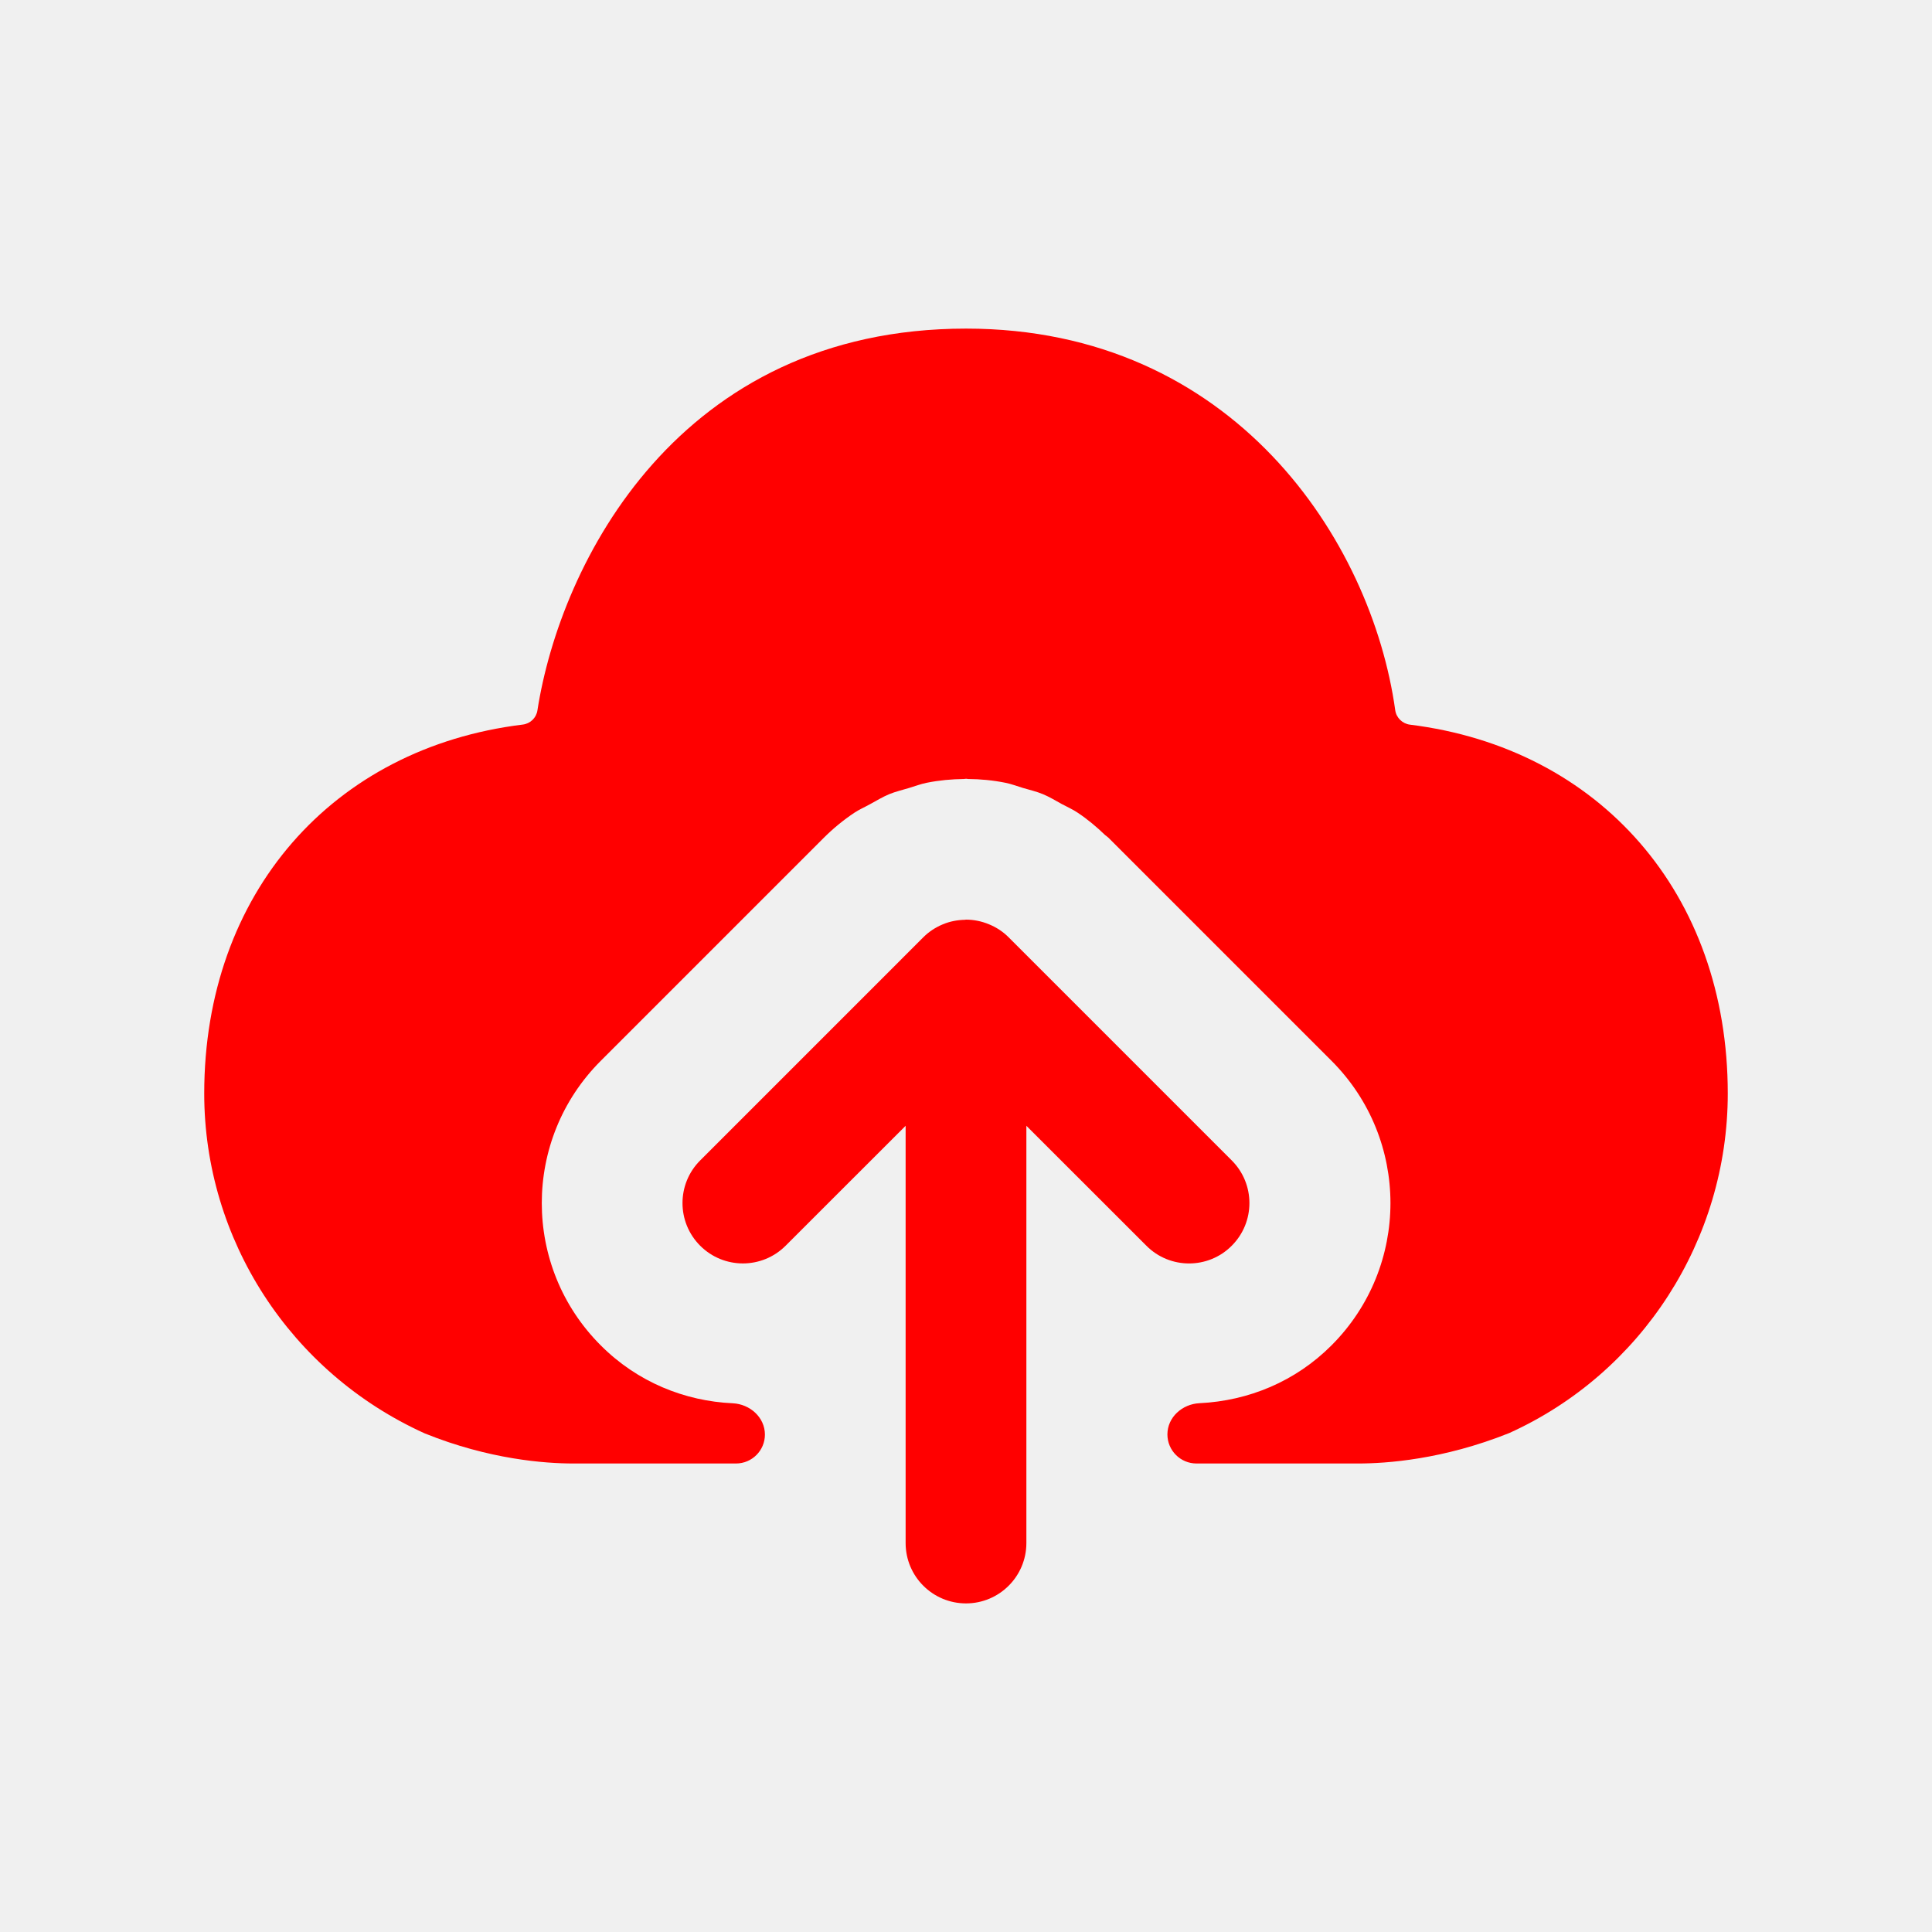
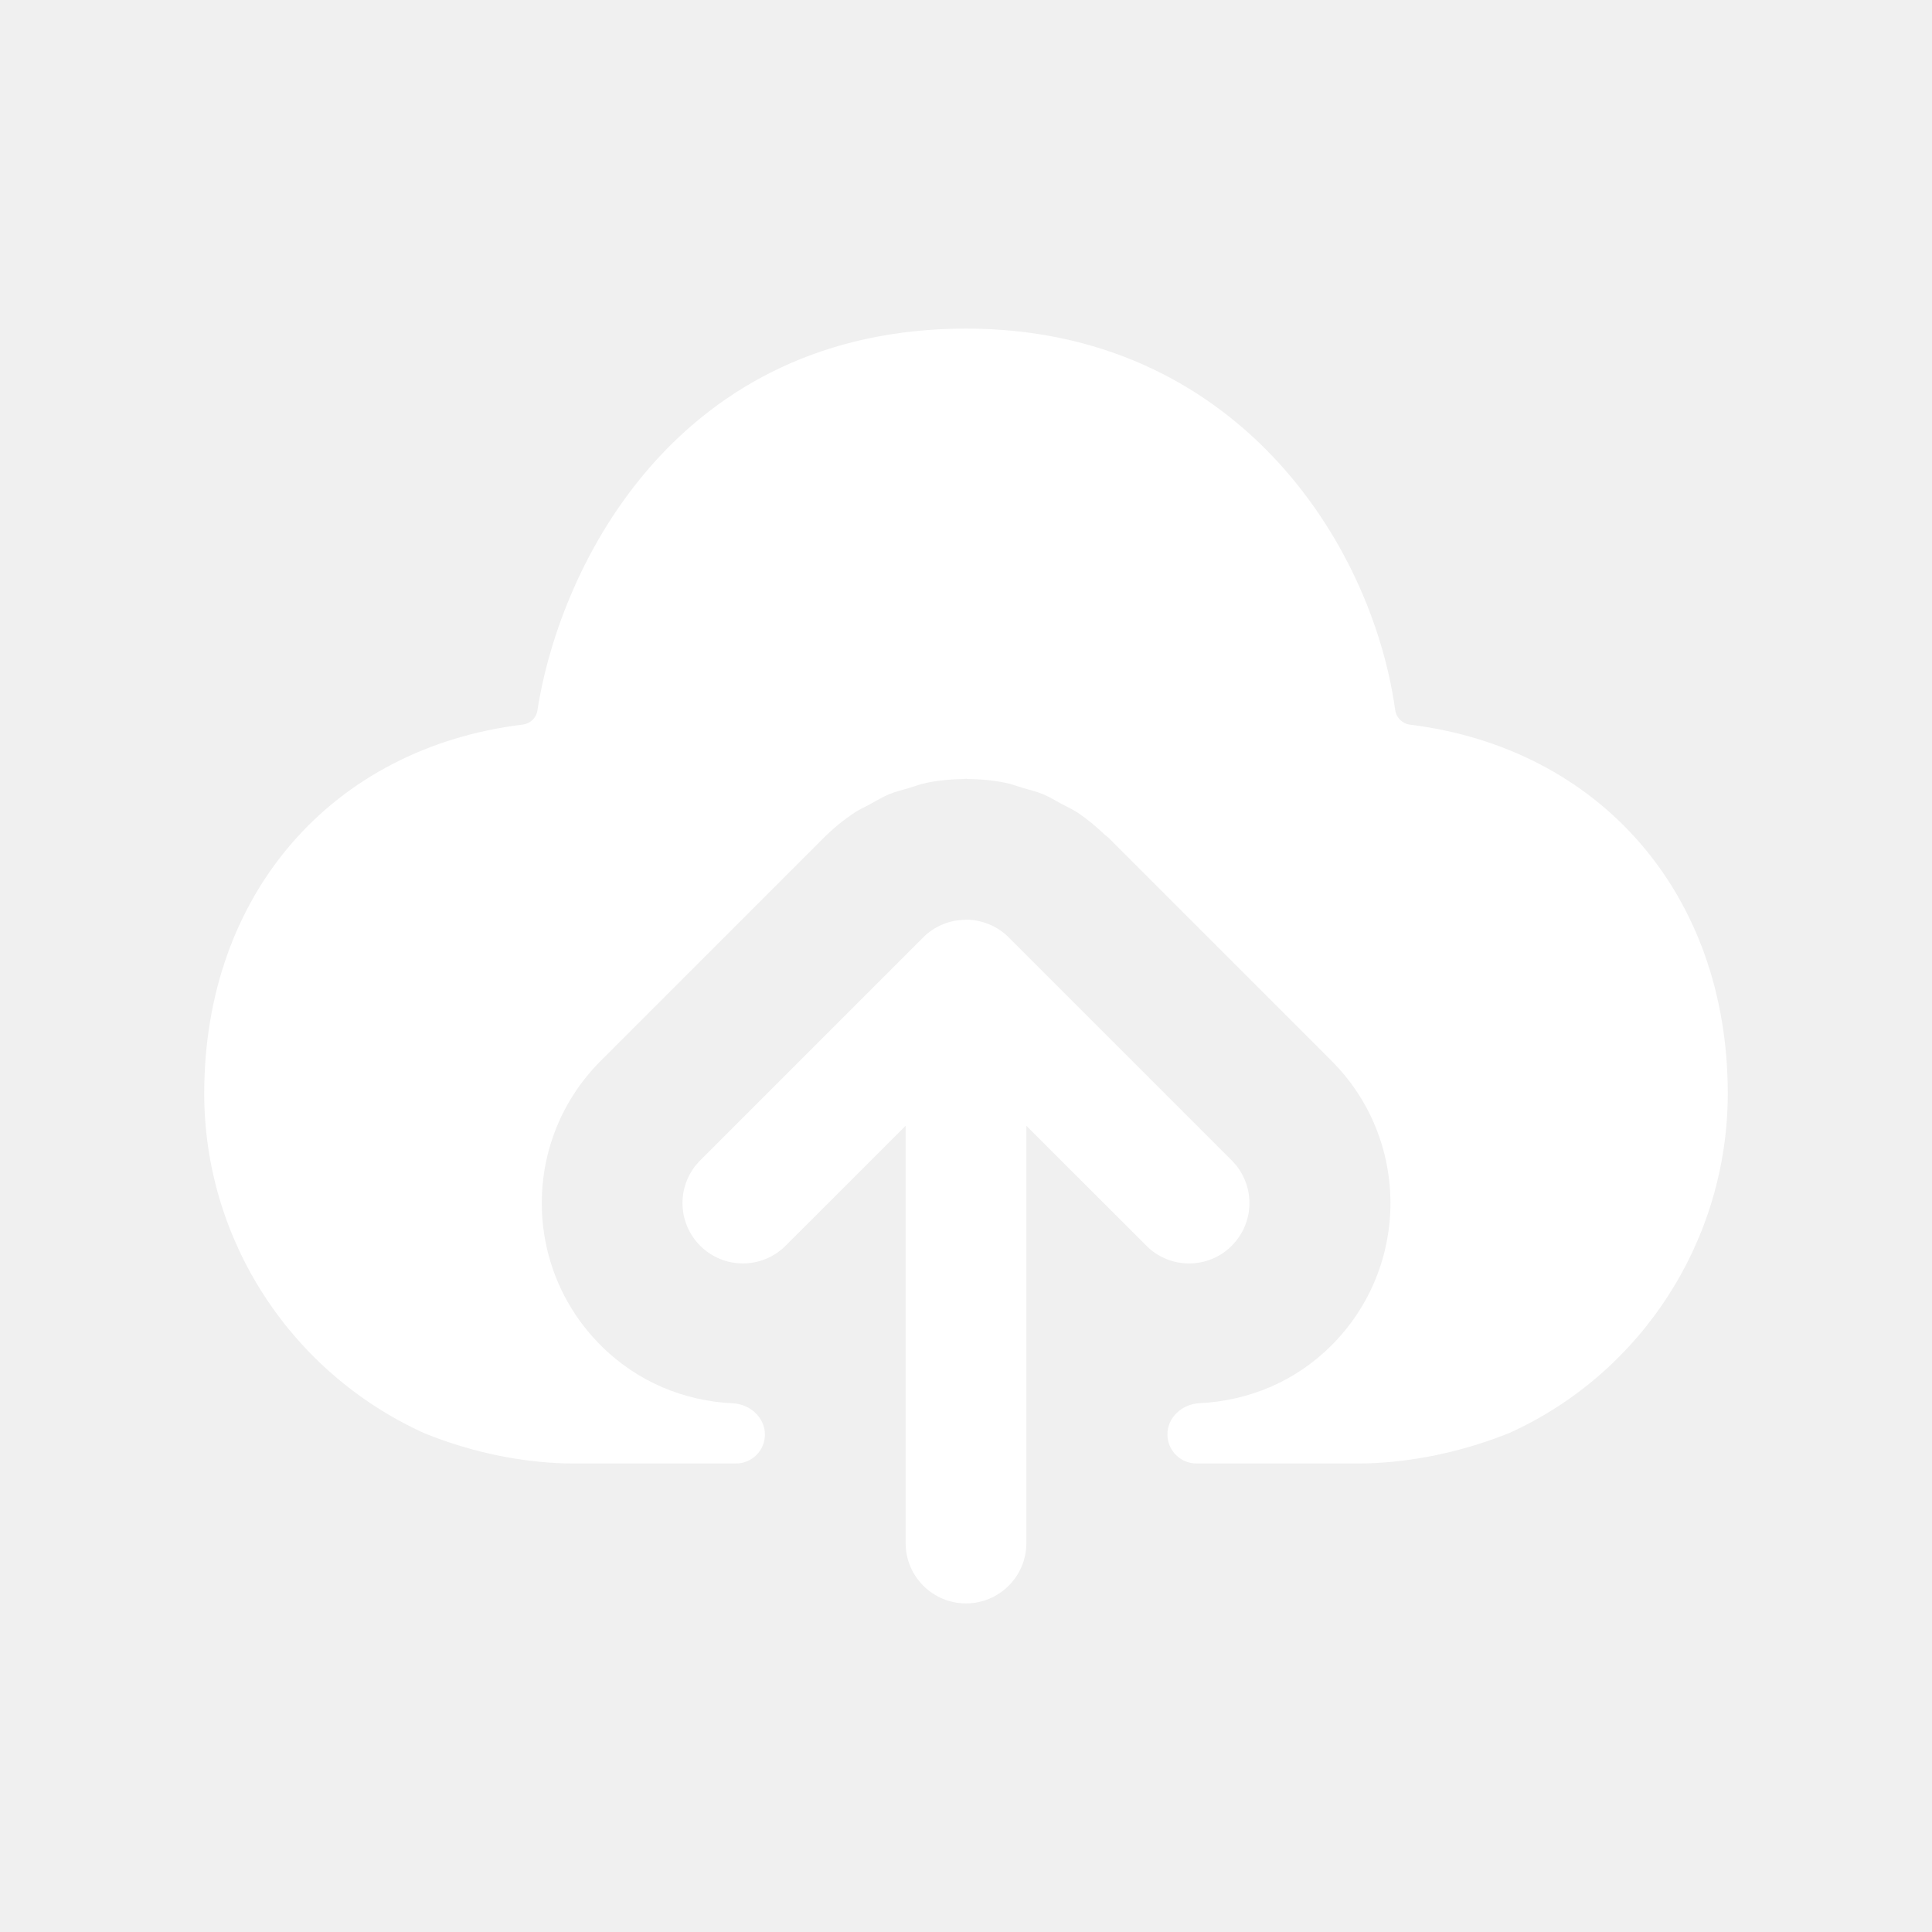
<svg xmlns="http://www.w3.org/2000/svg" width="24" height="24" viewBox="0 0 24 24" fill="none">
-   <path fill-rule="evenodd" clip-rule="evenodd" d="M17.515 9.002C17.421 8.99 17.345 8.916 17.332 8.822C17.038 6.714 15.323 4.082 12.001 4.082C8.43 4.082 6.961 6.992 6.676 8.825C6.662 8.918 6.587 8.99 6.493 9.001C4.134 9.29 2.537 11.098 2.537 13.584C2.537 15.396 3.605 17.05 5.276 17.806C6.079 18.131 6.776 18.18 7.12 18.18H9.143C9.341 18.18 9.502 18.019 9.502 17.821C9.502 17.607 9.316 17.442 9.102 17.432C8.506 17.405 7.918 17.169 7.463 16.713C6.486 15.737 6.486 14.154 7.463 13.178L10.232 10.409C10.349 10.292 10.477 10.187 10.615 10.095C10.676 10.055 10.741 10.027 10.804 9.992C10.884 9.949 10.961 9.901 11.045 9.866C11.125 9.833 11.209 9.814 11.291 9.789C11.365 9.767 11.436 9.739 11.512 9.724C11.665 9.693 11.819 9.679 11.974 9.677C11.983 9.677 11.992 9.674 12.001 9.674C12.009 9.674 12.016 9.676 12.023 9.677C12.18 9.678 12.336 9.693 12.49 9.724C12.565 9.739 12.634 9.766 12.707 9.788C12.791 9.813 12.876 9.832 12.957 9.866C13.038 9.9 13.112 9.945 13.188 9.987C13.255 10.023 13.324 10.053 13.388 10.096C13.511 10.178 13.624 10.273 13.73 10.375C13.743 10.386 13.757 10.394 13.769 10.406L16.54 13.177C17.517 14.154 17.517 15.736 16.54 16.713C16.093 17.161 15.512 17.401 14.901 17.431C14.687 17.441 14.502 17.605 14.502 17.819C14.502 18.018 14.664 18.18 14.863 18.18H16.873C17.221 18.18 17.924 18.132 18.748 17.802C20.397 17.056 21.463 15.4 21.463 13.584C21.463 11.101 19.87 9.294 17.515 9.002Z" fill="red" />
-   <path fill-rule="evenodd" clip-rule="evenodd" d="M14.771 15.695C14.963 15.695 15.155 15.622 15.301 15.475C15.594 15.182 15.594 14.708 15.301 14.415L12.53 11.644C12.461 11.574 12.378 11.52 12.286 11.482C12.194 11.444 12.097 11.424 11.999 11.424C11.995 11.424 11.992 11.426 11.988 11.426C11.894 11.428 11.801 11.445 11.713 11.482C11.621 11.52 11.537 11.575 11.468 11.645L8.698 14.415C8.405 14.708 8.405 15.182 8.698 15.475C8.991 15.768 9.466 15.768 9.759 15.475L11.25 13.985V19.168C11.25 19.583 11.586 19.918 12 19.918C12.414 19.918 12.75 19.582 12.75 19.168V13.985L14.241 15.475C14.387 15.622 14.579 15.695 14.771 15.695Z" fill="red" />
+   <path fill-rule="evenodd" clip-rule="evenodd" d="M17.515 9.002C17.421 8.99 17.345 8.916 17.332 8.822C17.038 6.714 15.323 4.082 12.001 4.082C8.43 4.082 6.961 6.992 6.676 8.825C6.662 8.918 6.587 8.99 6.493 9.001C4.134 9.29 2.537 11.098 2.537 13.584C2.537 15.396 3.605 17.05 5.276 17.806C6.079 18.131 6.776 18.18 7.12 18.18H9.143C9.341 18.18 9.502 18.019 9.502 17.821C9.502 17.607 9.316 17.442 9.102 17.432C8.506 17.405 7.918 17.169 7.463 16.713C6.486 15.737 6.486 14.154 7.463 13.178L10.232 10.409C10.349 10.292 10.477 10.187 10.615 10.095C10.676 10.055 10.741 10.027 10.804 9.992C10.884 9.949 10.961 9.901 11.045 9.866C11.125 9.833 11.209 9.814 11.291 9.789C11.365 9.767 11.436 9.739 11.512 9.724C11.665 9.693 11.819 9.679 11.974 9.677C11.983 9.677 11.992 9.674 12.001 9.674C12.009 9.674 12.016 9.676 12.023 9.677C12.18 9.678 12.336 9.693 12.49 9.724C12.565 9.739 12.634 9.766 12.707 9.788C12.791 9.813 12.876 9.832 12.957 9.866C13.038 9.9 13.112 9.945 13.188 9.987C13.255 10.023 13.324 10.053 13.388 10.096C13.511 10.178 13.624 10.273 13.73 10.375C13.743 10.386 13.757 10.394 13.769 10.406L16.54 13.177C17.517 14.154 17.517 15.736 16.54 16.713C16.093 17.161 15.512 17.401 14.901 17.431C14.687 17.441 14.502 17.605 14.502 17.819C14.502 18.018 14.664 18.18 14.863 18.18H16.873C17.221 18.18 17.924 18.132 18.748 17.802C20.397 17.056 21.463 15.4 21.463 13.584C21.463 11.101 19.87 9.294 17.515 9.002Z" fill="white" />
+   <path fill-rule="evenodd" clip-rule="evenodd" d="M14.771 15.695C14.963 15.695 15.155 15.622 15.301 15.475C15.594 15.182 15.594 14.708 15.301 14.415L12.53 11.644C12.461 11.574 12.378 11.52 12.286 11.482C12.194 11.444 12.097 11.424 11.999 11.424C11.995 11.424 11.992 11.426 11.988 11.426C11.894 11.428 11.801 11.445 11.713 11.482C11.621 11.52 11.537 11.575 11.468 11.645L8.698 14.415C8.405 14.708 8.405 15.182 8.698 15.475C8.991 15.768 9.466 15.768 9.759 15.475L11.25 13.985V19.168C11.25 19.583 11.586 19.918 12 19.918C12.414 19.918 12.75 19.582 12.75 19.168V13.985L14.241 15.475C14.387 15.622 14.579 15.695 14.771 15.695Z" fill="white" />
</svg>
